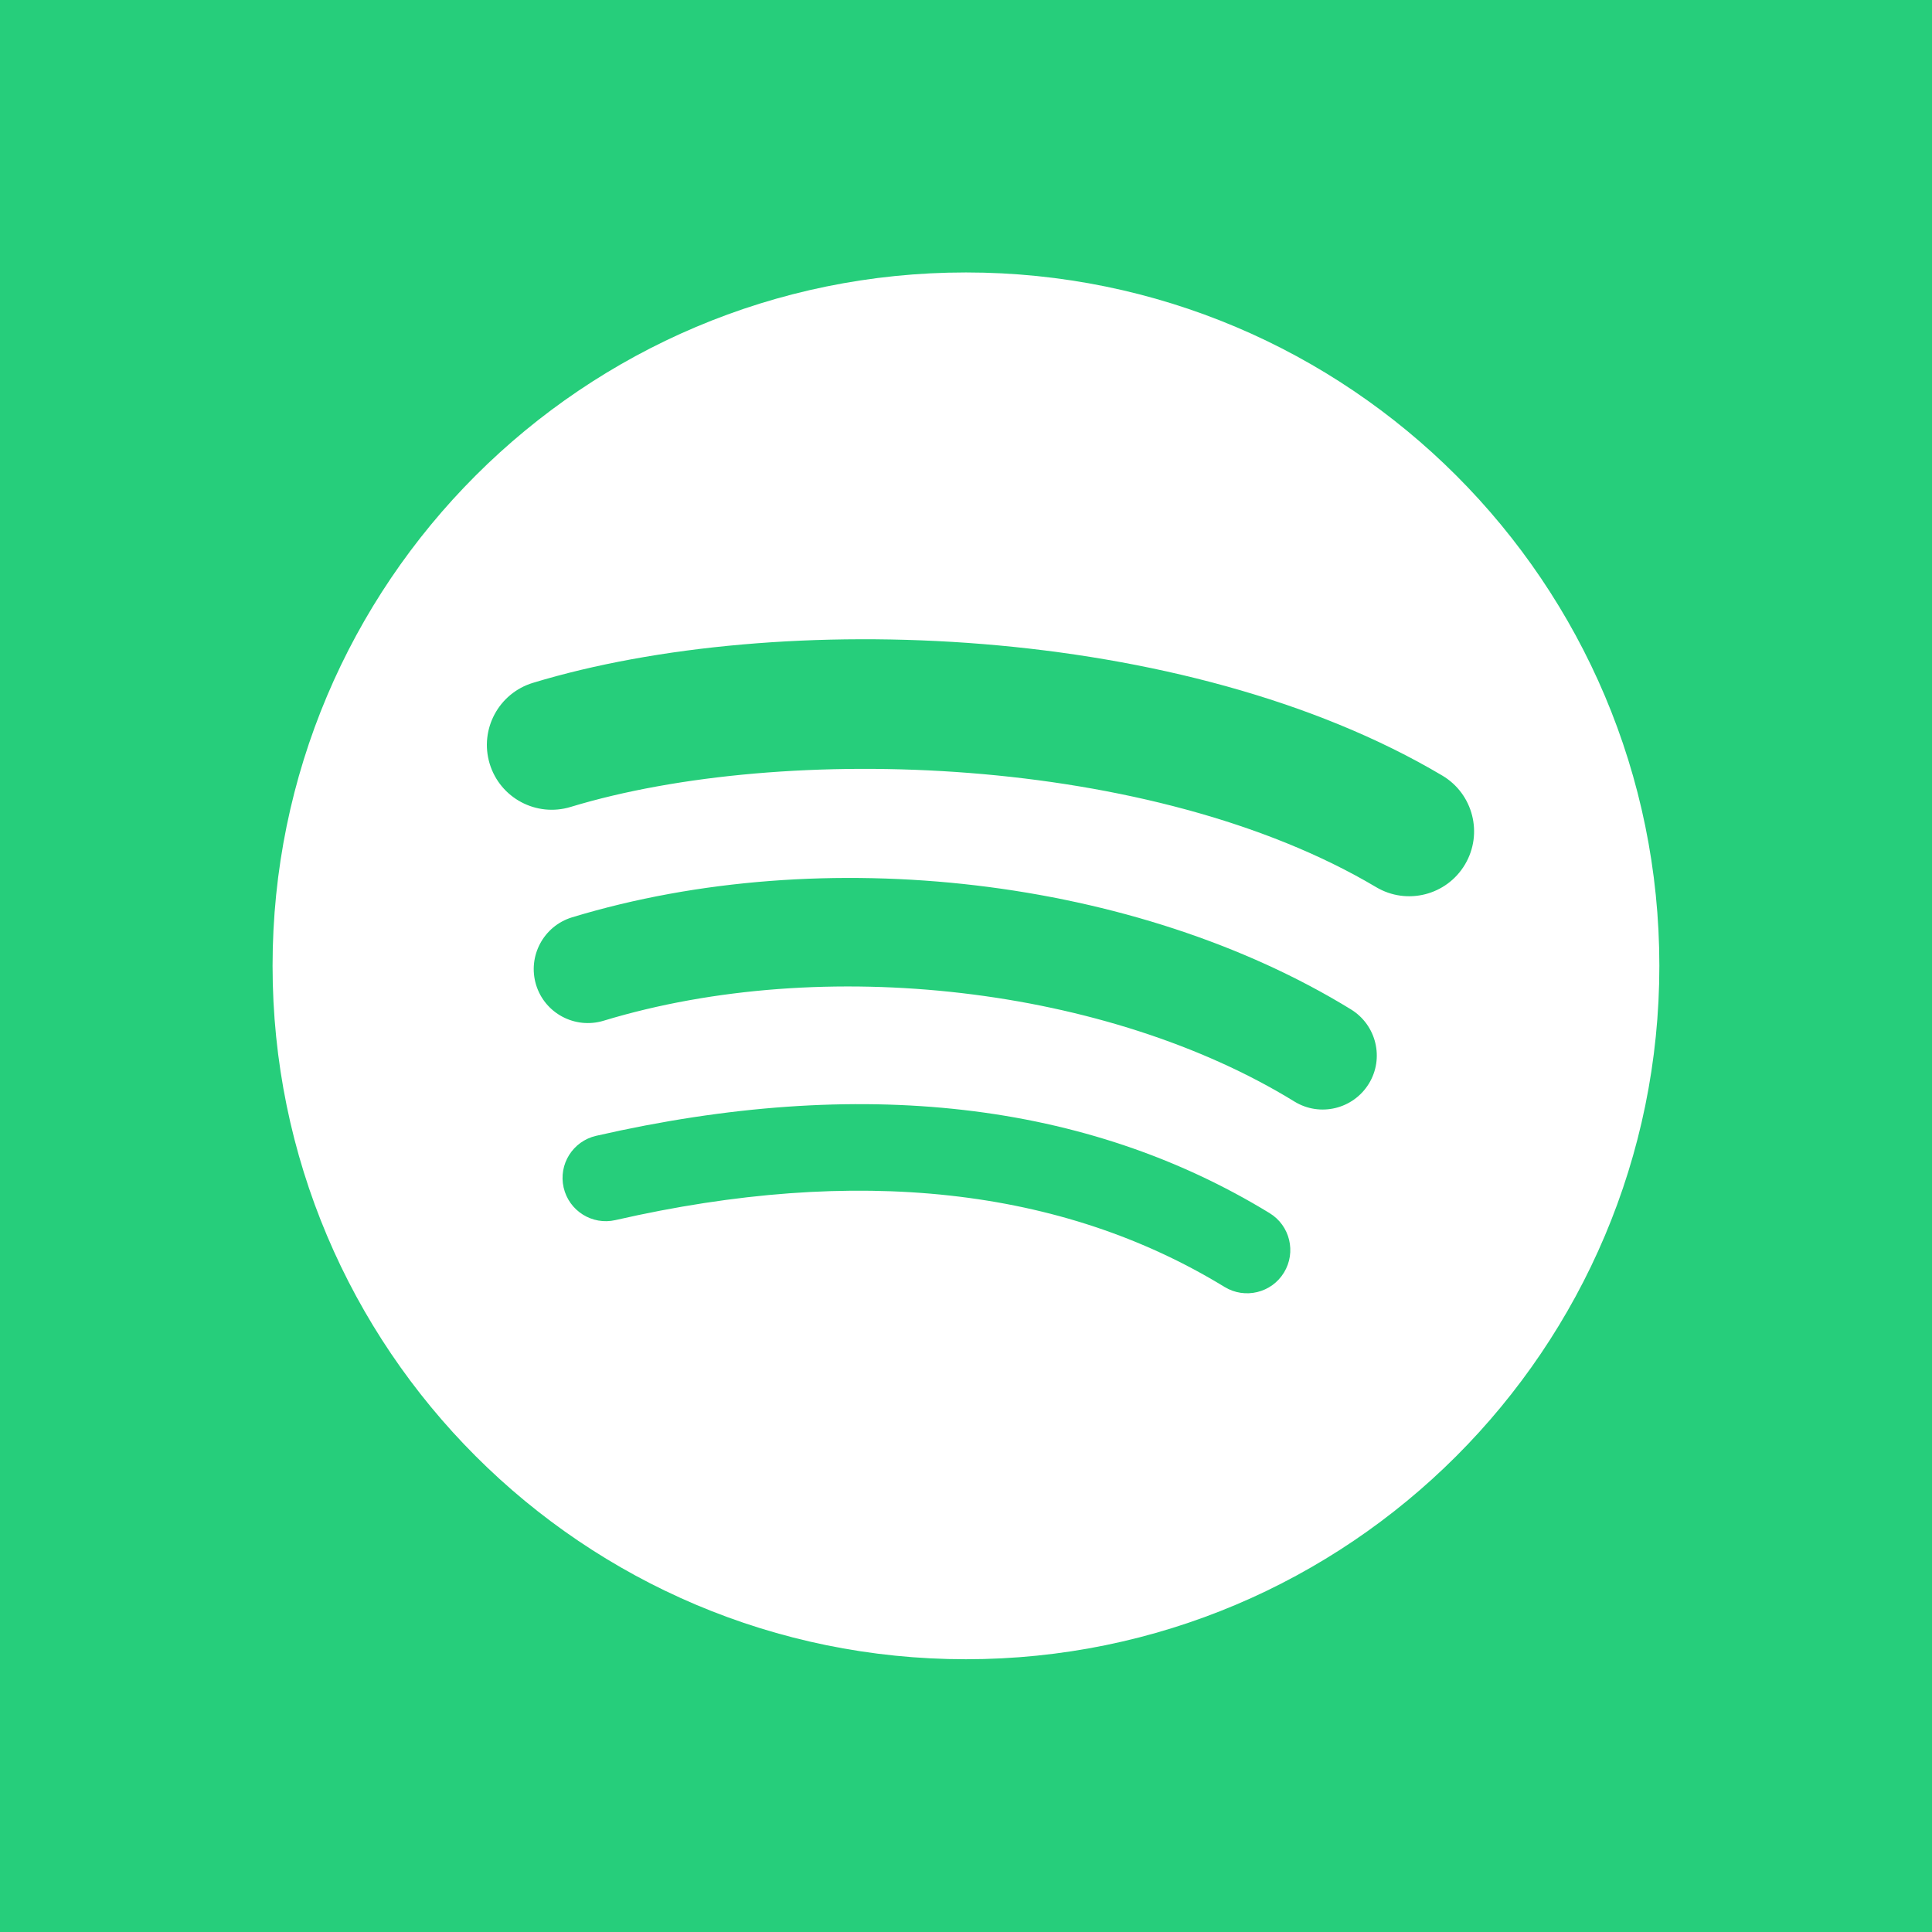
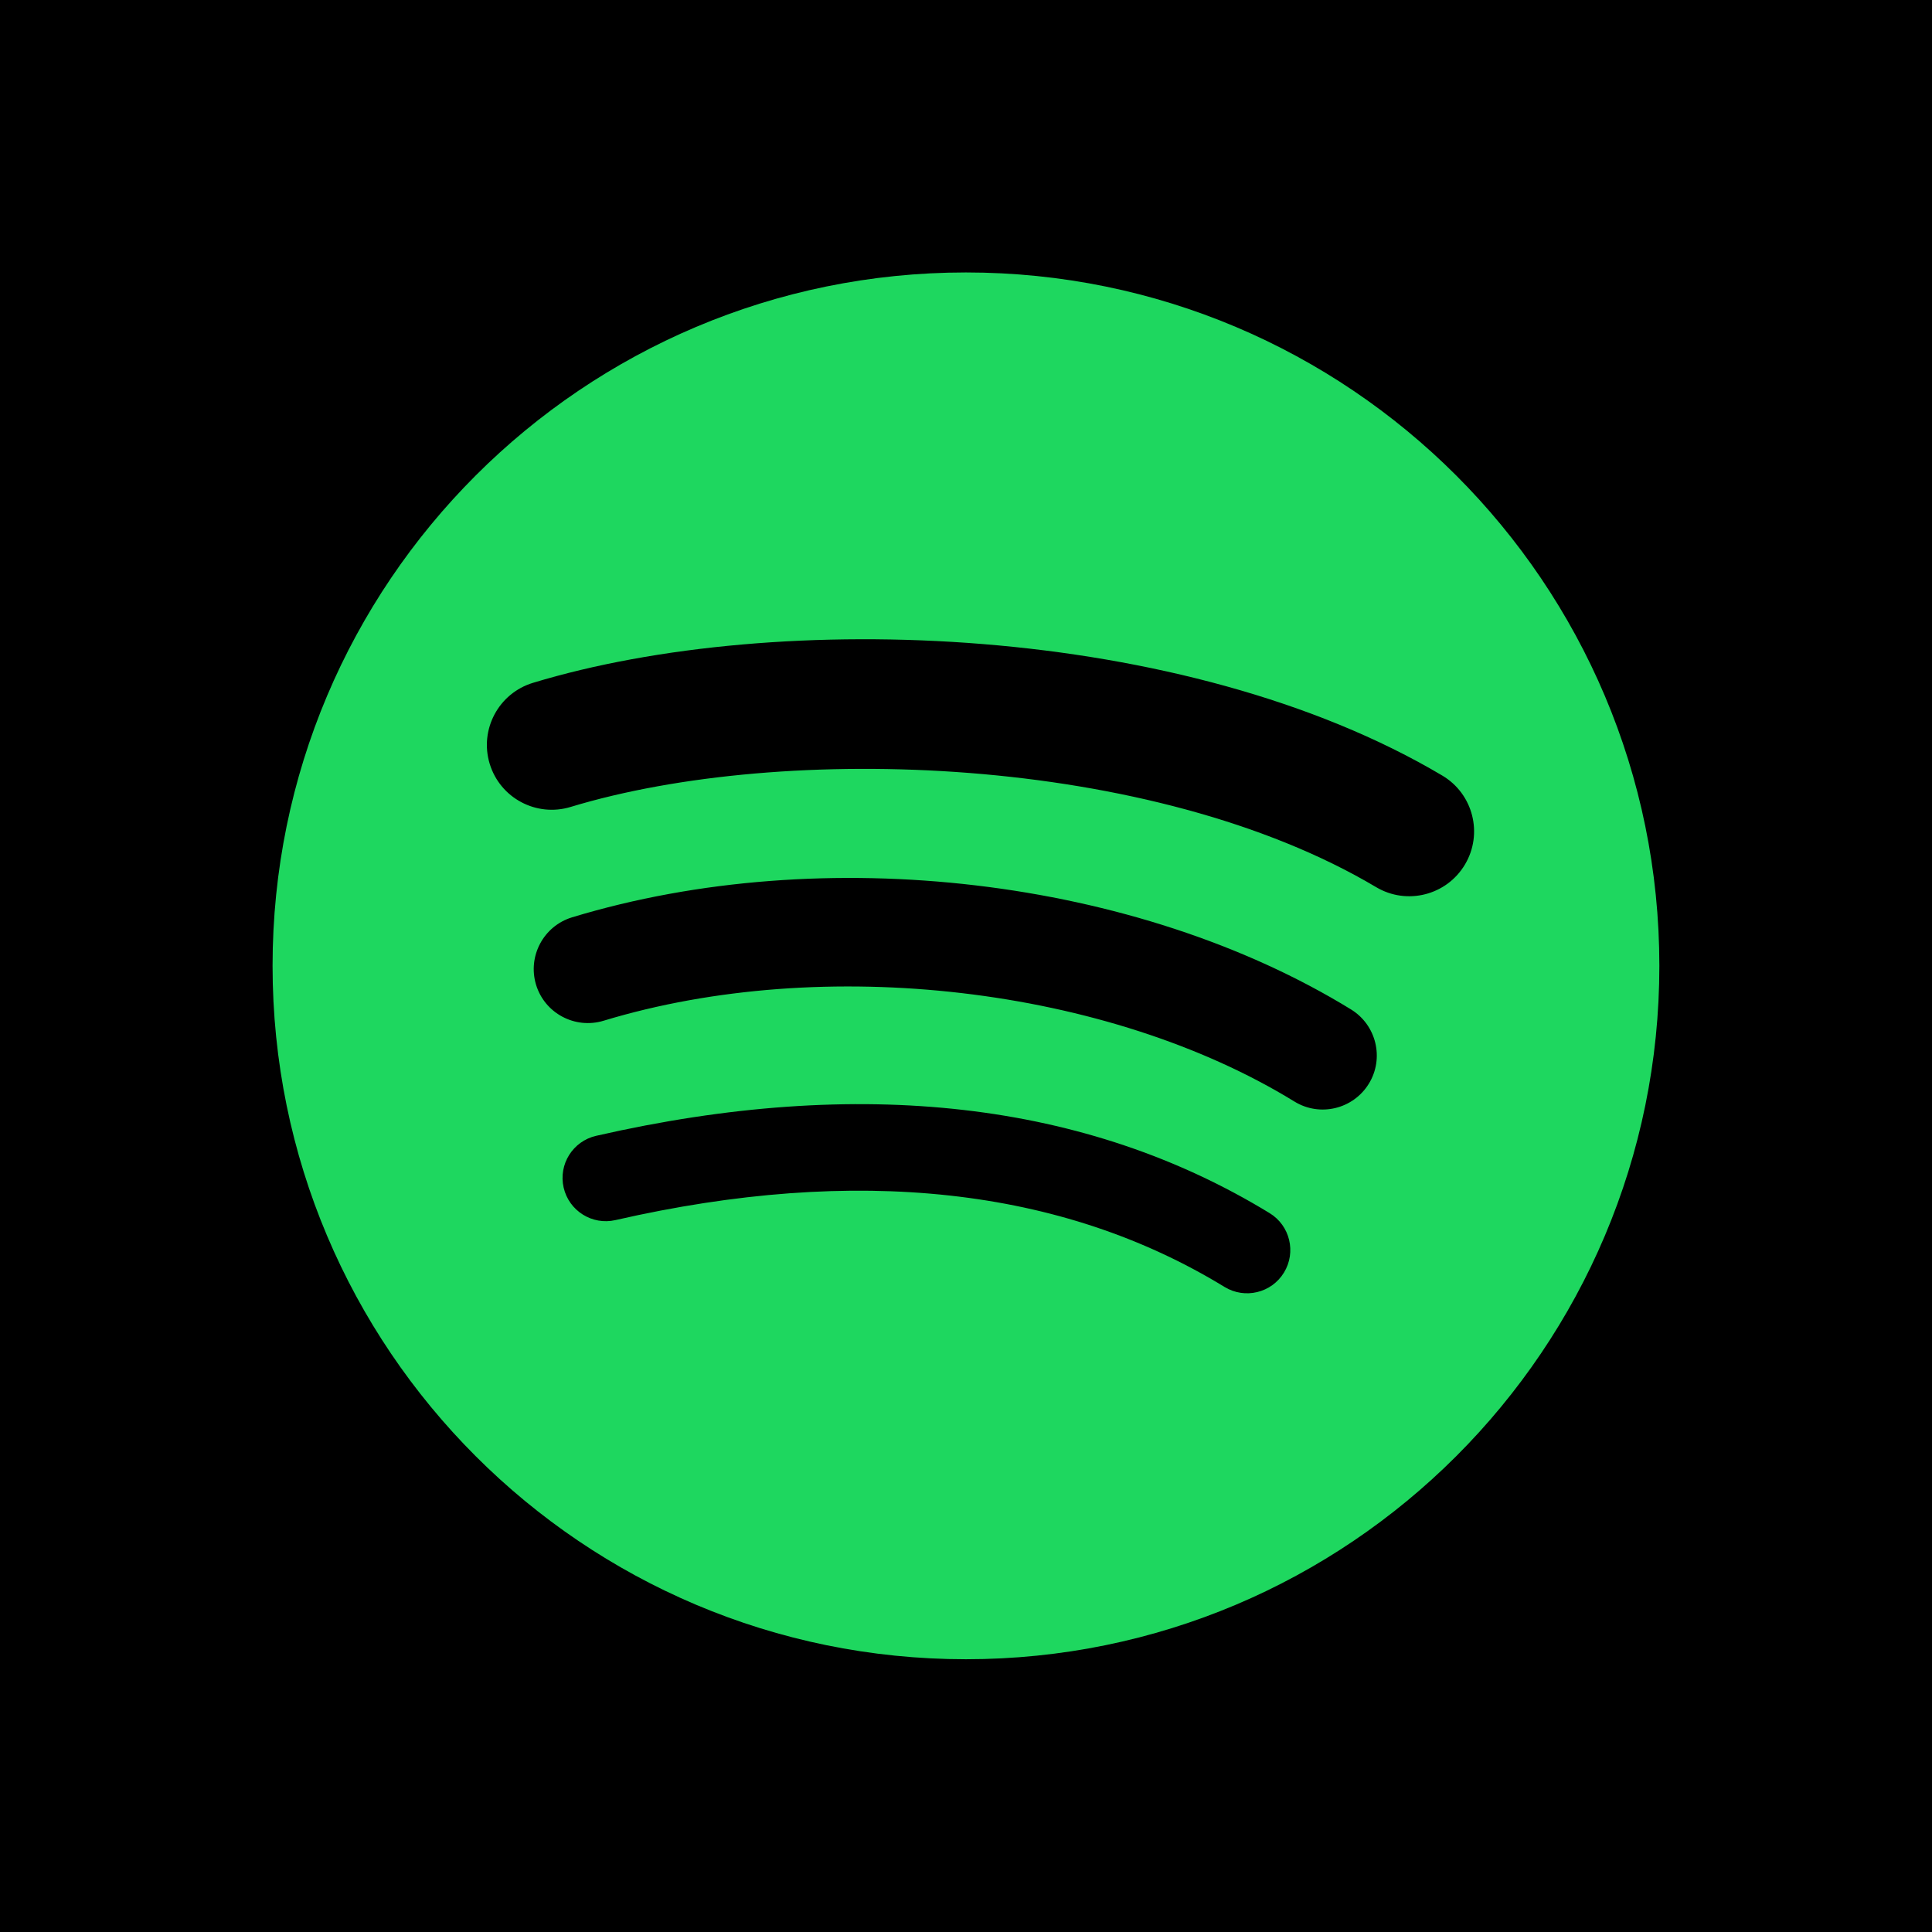
<svg xmlns="http://www.w3.org/2000/svg" width="50px" height="50px" viewBox="0 0 50 50" version="1.1">
  <g id="Brand/Icon/Spotify" stroke="none" stroke-width="1" fill="none" fill-rule="evenodd">
-     <rect fill="#26CE7B" x="0" y="0" width="50" height="50" />
-     <g id="Spotify_Logo_Black_Coated" transform="translate(7, 7)" fill="#FFFFFF">
+     <rect fill="#000000" x="0" y="0" width="50" height="50" />
+     <g id="Spotify_Logo_Black_Coated" transform="translate(7, 7)" fill="#1ED75F">
      <path d="M28.614,15.959 C22.83,12.524 13.288,12.208 7.766,13.884 C6.88,14.153 5.942,13.653 5.673,12.766 C5.404,11.879 5.905,10.942 6.792,10.672 C13.131,8.748 23.668,9.12 30.327,13.072 C31.125,13.546 31.387,14.576 30.914,15.372 C30.441,16.17 29.41,16.433 28.614,15.959 Z M28.425,21.047 C28.019,21.706 27.158,21.912 26.5,21.508 C21.678,18.544 14.324,17.685 8.619,19.417 C7.879,19.64 7.097,19.223 6.873,18.485 C6.65,17.745 7.067,16.965 7.806,16.74 C14.323,14.762 22.425,15.72 27.964,19.124 C28.622,19.529 28.829,20.39 28.425,21.047 Z M26.229,25.934 C25.907,26.462 25.218,26.628 24.691,26.306 C20.477,23.73 15.173,23.149 8.927,24.576 C8.325,24.714 7.725,24.336 7.587,23.735 C7.449,23.133 7.825,22.533 8.428,22.395 C15.264,20.833 21.128,21.505 25.858,24.396 C26.385,24.718 26.551,25.407 26.229,25.934 Z M17.999,0.051 C8.088,0.051 0.054,8.085 0.054,17.995 C0.054,27.907 8.088,35.941 17.999,35.941 C27.91,35.941 35.944,27.907 35.944,17.995 C35.944,8.085 27.91,0.051 17.999,0.051 Z" id="Fill-1" />
    </g>
  </g>
</svg>
